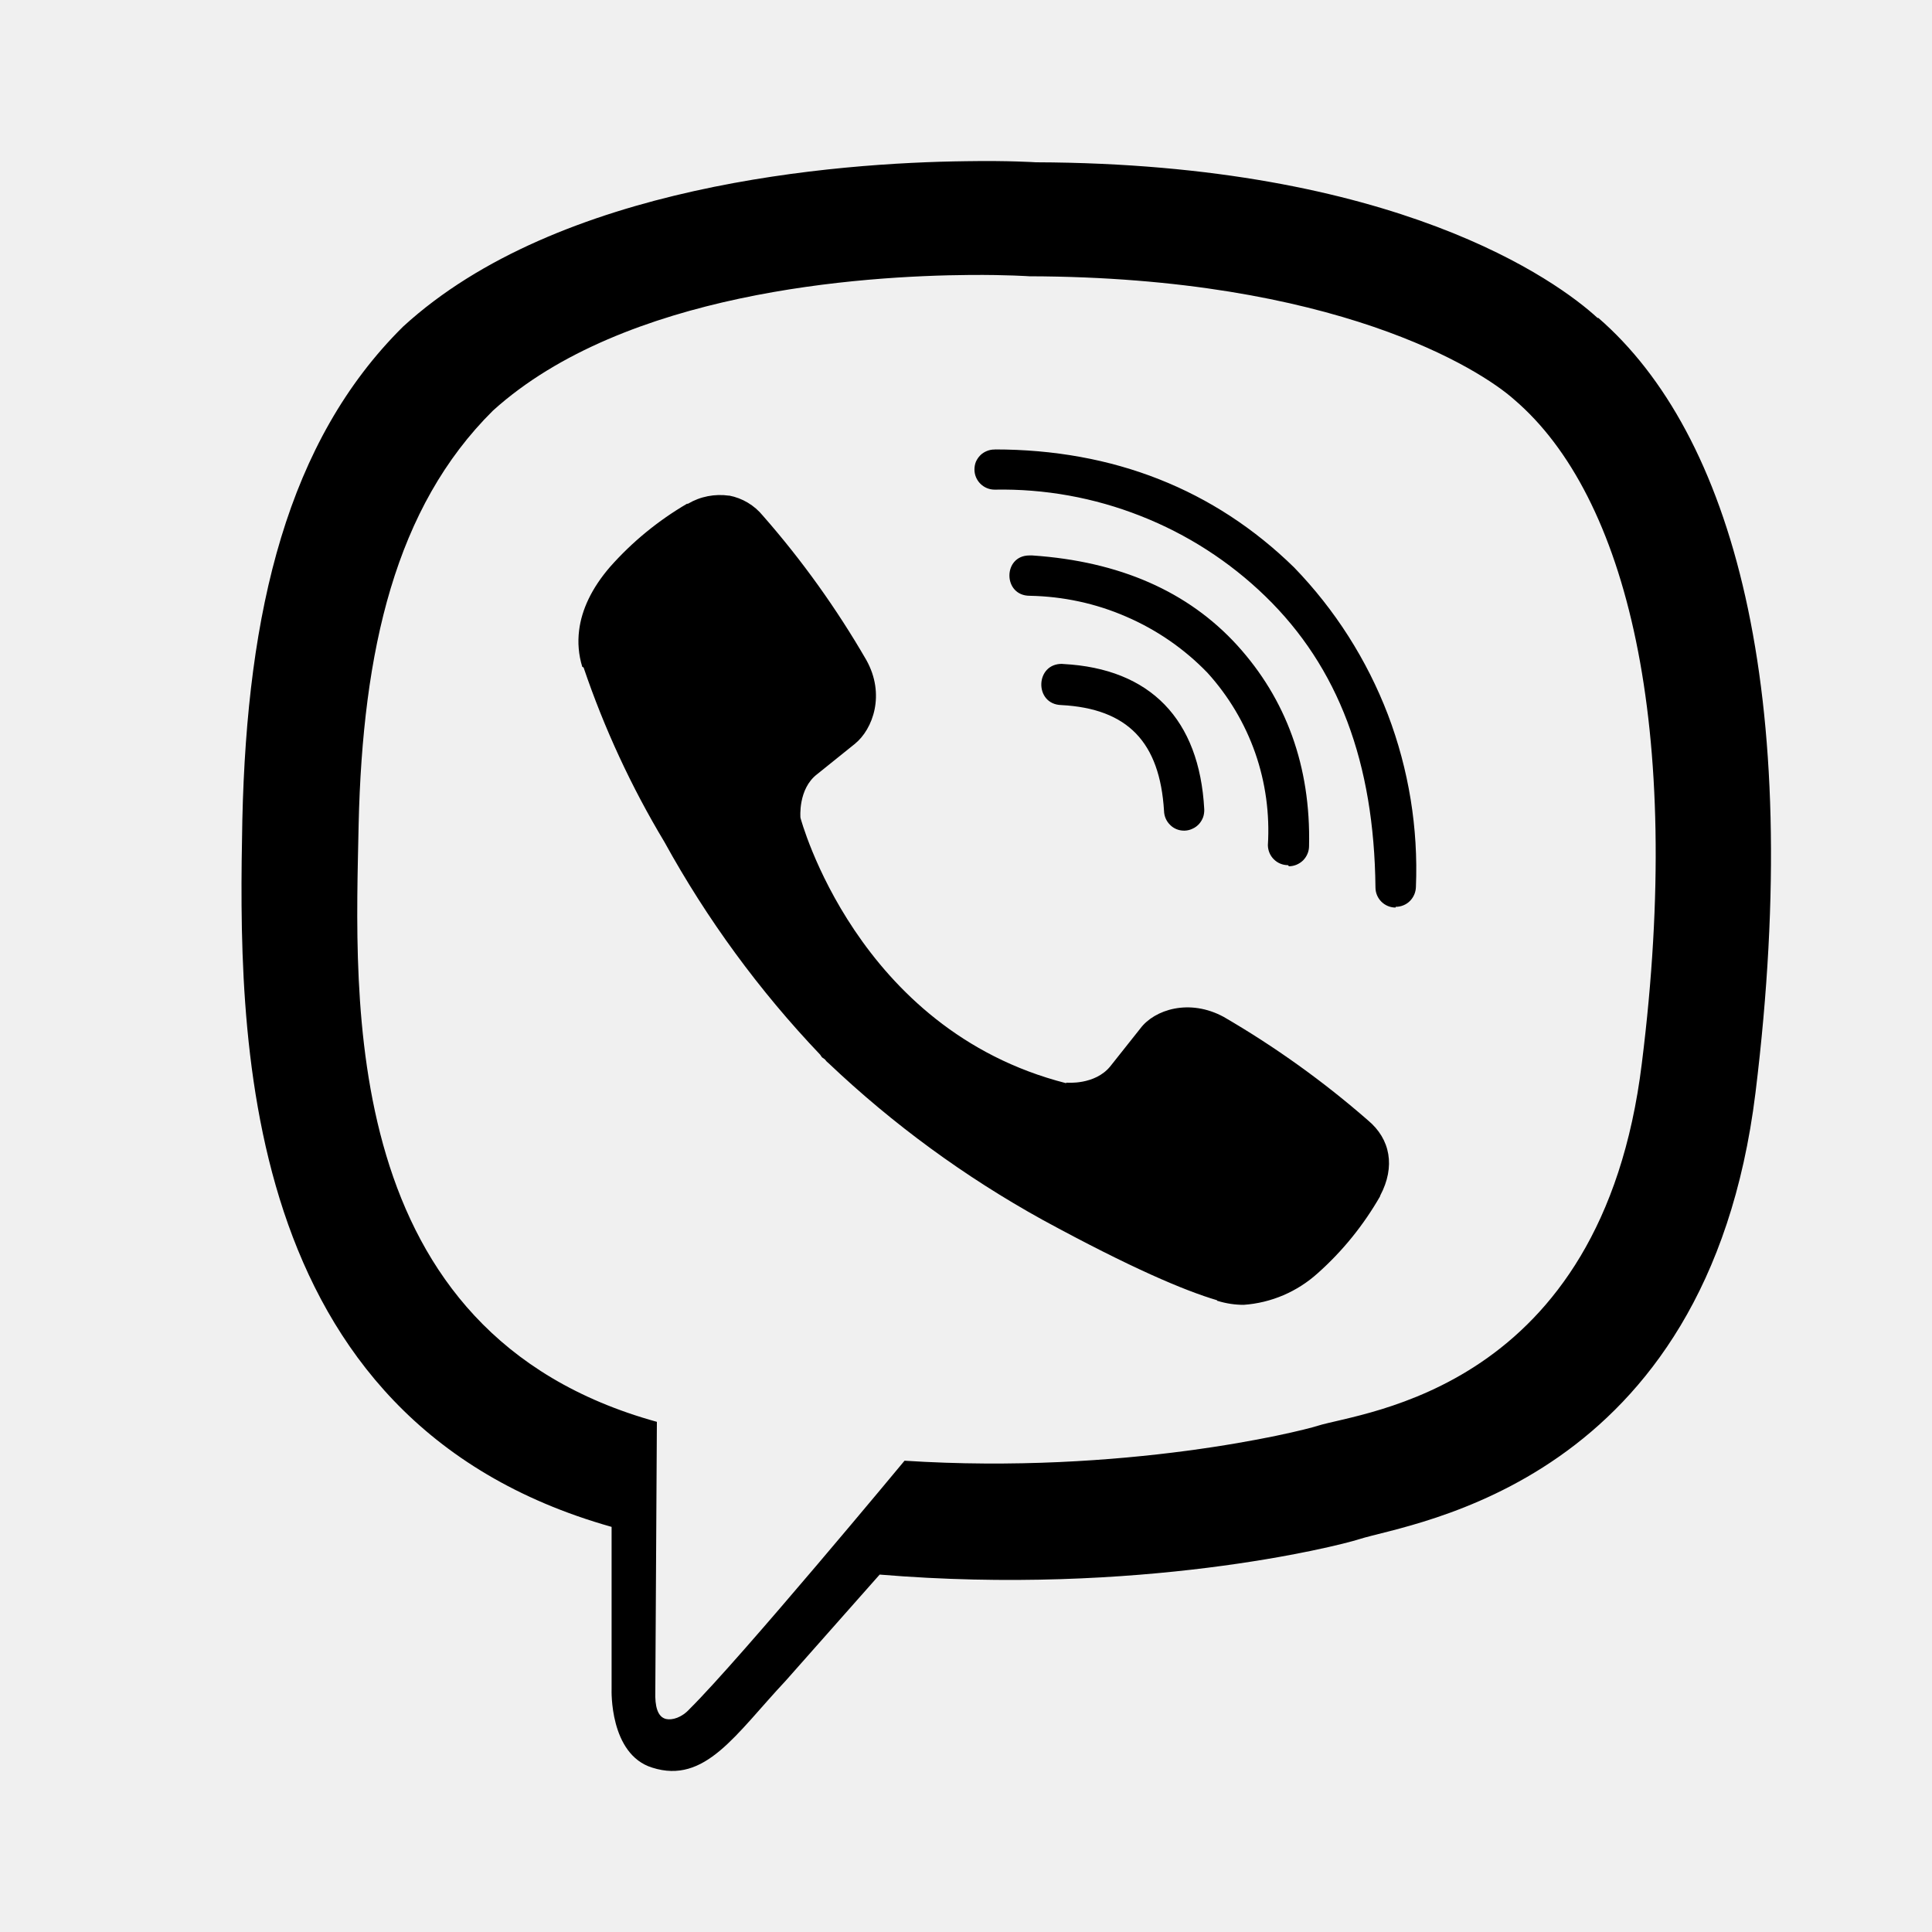
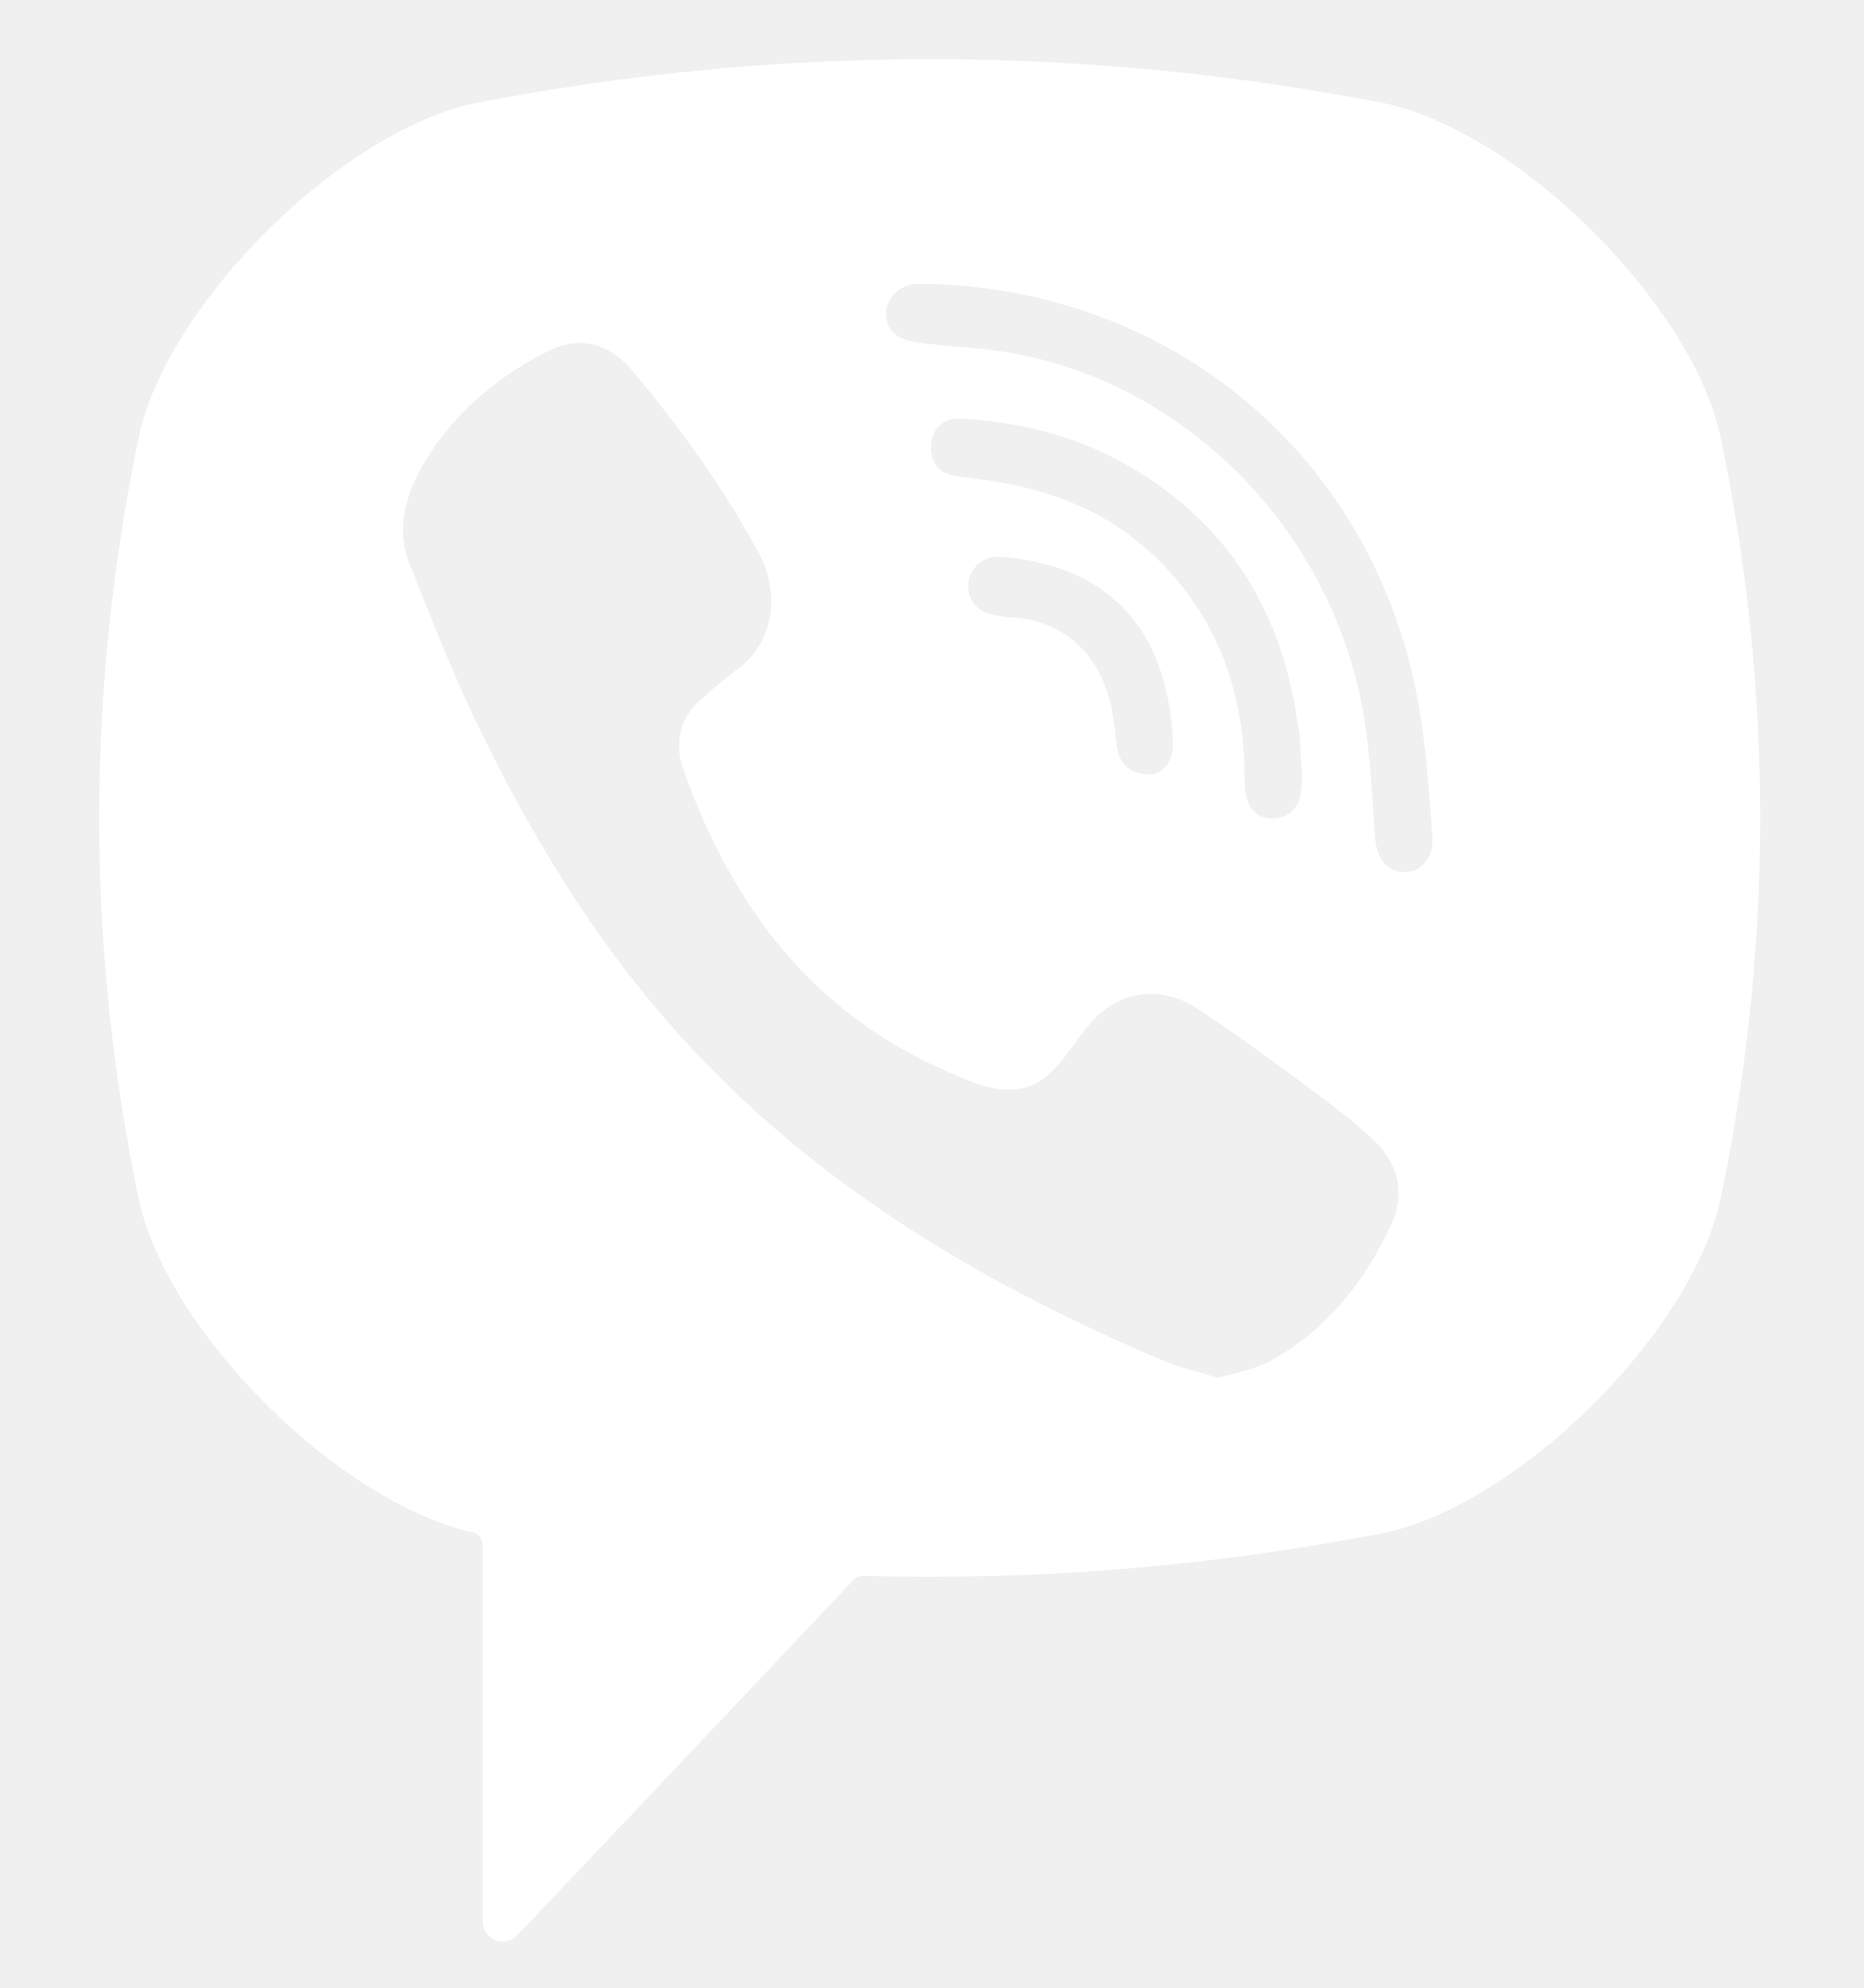
- <svg xmlns="http://www.w3.org/2000/svg" width="16" height="16" viewBox="0 0 16 16" fill="none">
-   <path d="M8 1.335C6.929 1.348 4.626 1.524 3.338 2.705C2.38 3.653 2.046 5.055 2.007 6.789C1.974 8.517 1.935 11.762 5.065 12.645V13.991C5.065 13.991 5.045 14.529 5.402 14.639C5.84 14.778 6.09 14.364 6.507 13.919L7.285 13.04C9.427 13.218 11.067 12.808 11.256 12.747C11.691 12.608 14.138 12.296 14.538 9.051C14.949 5.7 14.338 3.588 13.237 2.633H13.23C12.898 2.327 11.562 1.354 8.578 1.344C8.578 1.344 8.356 1.329 8 1.335V1.335ZM8.037 2.277C8.341 2.275 8.525 2.288 8.525 2.288C11.052 2.295 12.257 3.055 12.542 3.311C13.469 4.105 13.947 6.008 13.597 8.806C13.265 11.519 11.28 11.691 10.912 11.808C10.756 11.858 9.311 12.214 7.491 12.097C7.491 12.097 6.136 13.731 5.712 14.152C5.645 14.226 5.566 14.247 5.516 14.236C5.445 14.219 5.423 14.13 5.427 14.008L5.44 11.775C2.785 11.042 2.942 8.274 2.97 6.829C3.003 5.383 3.274 4.201 4.083 3.4C5.171 2.417 7.126 2.284 8.036 2.277H8.037ZM8.237 3.723C8.215 3.722 8.193 3.727 8.173 3.735C8.153 3.743 8.134 3.755 8.119 3.77C8.103 3.786 8.091 3.804 8.082 3.824C8.074 3.844 8.07 3.866 8.07 3.888C8.07 3.981 8.146 4.055 8.237 4.055C8.65 4.047 9.061 4.121 9.446 4.273C9.831 4.424 10.182 4.65 10.479 4.938C11.085 5.526 11.38 6.316 11.391 7.349C11.391 7.441 11.465 7.516 11.558 7.516V7.51C11.602 7.51 11.645 7.493 11.676 7.462C11.707 7.431 11.725 7.389 11.726 7.345C11.746 6.859 11.667 6.373 11.494 5.918C11.32 5.464 11.056 5.049 10.717 4.699C10.057 4.054 9.221 3.722 8.237 3.722V3.723ZM6.039 4.105C5.92 4.088 5.8 4.111 5.697 4.172H5.689C5.45 4.312 5.235 4.488 5.052 4.695C4.9 4.871 4.817 5.049 4.796 5.22C4.783 5.322 4.792 5.424 4.822 5.522L4.833 5.528C5.004 6.032 5.228 6.516 5.502 6.972C5.854 7.612 6.288 8.205 6.792 8.734L6.807 8.756L6.831 8.773L6.846 8.791L6.863 8.806C7.395 9.311 7.99 9.746 8.632 10.101C9.366 10.501 9.811 10.689 10.079 10.768V10.772C10.157 10.796 10.228 10.806 10.3 10.806C10.528 10.79 10.744 10.697 10.913 10.544C11.119 10.361 11.293 10.145 11.43 9.906V9.902C11.558 9.661 11.514 9.433 11.33 9.279C10.96 8.956 10.56 8.669 10.135 8.422C9.85 8.267 9.561 8.361 9.444 8.517L9.194 8.832C9.066 8.988 8.834 8.966 8.834 8.966L8.827 8.97C7.092 8.527 6.629 6.772 6.629 6.772C6.629 6.772 6.607 6.533 6.768 6.411L7.08 6.16C7.23 6.038 7.334 5.75 7.174 5.465C6.928 5.04 6.642 4.64 6.318 4.271C6.247 4.184 6.148 4.125 6.038 4.104L6.039 4.105ZM8.525 4.6C8.304 4.6 8.304 4.934 8.528 4.934C8.803 4.939 9.075 4.997 9.327 5.107C9.58 5.216 9.809 5.374 10 5.572C10.175 5.765 10.309 5.99 10.395 6.235C10.481 6.481 10.516 6.741 10.5 7C10.501 7.044 10.518 7.086 10.55 7.117C10.581 7.148 10.623 7.165 10.667 7.165L10.674 7.174C10.718 7.174 10.76 7.156 10.792 7.125C10.823 7.093 10.841 7.051 10.841 7.007C10.856 6.345 10.65 5.789 10.246 5.344C9.84 4.899 9.273 4.649 8.549 4.6H8.525ZM8.799 5.498C8.571 5.492 8.563 5.833 8.789 5.839C9.338 5.868 9.605 6.145 9.64 6.716C9.641 6.759 9.659 6.801 9.69 6.831C9.72 6.862 9.762 6.879 9.805 6.879H9.812C9.834 6.878 9.856 6.873 9.876 6.863C9.897 6.854 9.915 6.84 9.93 6.824C9.945 6.807 9.956 6.788 9.964 6.767C9.971 6.746 9.974 6.723 9.973 6.701C9.933 5.957 9.527 5.537 8.806 5.499H8.799V5.498Z" fill="black" />
+ <svg xmlns="http://www.w3.org/2000/svg" width="15" height="16" viewBox="0 0 15 16" fill="none">
+   <path d="M11.162 0.835C8.72 0.357 6.244 0.357 3.801 0.835C2.732 1.08 1.388 2.407 1.126 3.474C0.689 5.538 0.689 7.63 1.126 9.694C1.388 10.761 2.732 12.088 3.801 12.332L3.802 12.333C3.849 12.342 3.884 12.385 3.884 12.435V15.459C3.884 15.61 4.063 15.684 4.165 15.575L5.56 14.101C5.56 14.101 6.671 12.926 6.871 12.714C6.891 12.694 6.918 12.683 6.946 12.683C8.354 12.723 9.764 12.606 11.162 12.333C12.231 12.088 13.575 10.761 13.838 9.694C14.275 7.63 14.275 5.538 13.838 3.474C13.575 2.407 12.231 1.08 11.162 0.835ZM11.2 9.848C10.986 10.316 10.675 10.704 10.226 10.952C10.1 11.022 9.949 11.045 9.806 11.09C9.642 11.039 9.485 11.004 9.34 10.942C7.833 10.299 6.447 9.468 5.349 8.196C4.725 7.472 4.236 6.655 3.823 5.79C3.627 5.38 3.462 4.954 3.293 4.531C3.14 4.145 3.366 3.746 3.604 3.455C3.827 3.182 4.115 2.973 4.426 2.819C4.669 2.699 4.908 2.768 5.086 2.98C5.469 3.439 5.822 3.921 6.107 4.452C6.282 4.779 6.234 5.178 5.916 5.401C5.839 5.455 5.769 5.518 5.697 5.579C5.634 5.633 5.574 5.687 5.531 5.759C5.452 5.892 5.448 6.048 5.499 6.192C5.891 7.302 6.552 8.165 7.636 8.629C7.81 8.704 7.984 8.79 8.184 8.766C8.519 8.726 8.627 8.348 8.862 8.15C9.091 7.957 9.384 7.954 9.631 8.115C9.878 8.276 10.118 8.449 10.356 8.624C10.589 8.795 10.822 8.963 11.038 9.159C11.245 9.347 11.316 9.593 11.2 9.848ZM9.255 6.233C9.161 6.235 9.198 6.233 9.233 6.232C9.083 6.226 9.001 6.135 8.985 5.986C8.973 5.878 8.963 5.768 8.938 5.662C8.889 5.454 8.781 5.262 8.612 5.134C8.531 5.074 8.441 5.03 8.345 5.002C8.225 4.966 8.099 4.976 7.978 4.945C7.847 4.912 7.775 4.803 7.795 4.677C7.814 4.561 7.923 4.472 8.045 4.481C8.809 4.537 9.355 4.944 9.433 5.87C9.438 5.936 9.445 6.005 9.431 6.067C9.408 6.169 9.337 6.222 9.266 6.231C9.272 6.231 9.271 6.232 9.255 6.233ZM8.78 4.115C8.545 3.997 8.292 3.923 8.035 3.879C7.923 3.86 7.809 3.849 7.696 3.833C7.56 3.813 7.487 3.723 7.493 3.585C7.499 3.454 7.591 3.361 7.729 3.369C8.181 3.395 8.618 3.496 9.02 3.715C9.837 4.161 10.304 4.865 10.441 5.804C10.447 5.847 10.457 5.889 10.46 5.932C10.467 6.037 10.472 6.143 10.48 6.282C10.477 6.307 10.475 6.367 10.461 6.423C10.409 6.627 10.109 6.652 10.04 6.447C10.019 6.386 10.016 6.316 10.016 6.25C10.015 5.821 9.925 5.391 9.714 5.018C9.498 4.633 9.167 4.31 8.78 4.115ZM11.306 7.019C11.148 7.021 11.077 6.885 11.066 6.739C11.046 6.45 11.032 6.16 10.993 5.874C10.789 4.362 9.619 3.112 8.158 2.844C7.938 2.803 7.713 2.793 7.491 2.769C7.35 2.753 7.165 2.745 7.134 2.564C7.108 2.413 7.232 2.293 7.372 2.285C7.41 2.283 7.448 2.285 7.486 2.285C9.378 2.34 7.601 2.289 7.491 2.285C9.459 2.344 11.075 3.69 11.421 5.694C11.48 6.036 11.501 6.385 11.528 6.732C11.539 6.878 11.459 7.017 11.306 7.019Z" fill="white" />
</svg>
